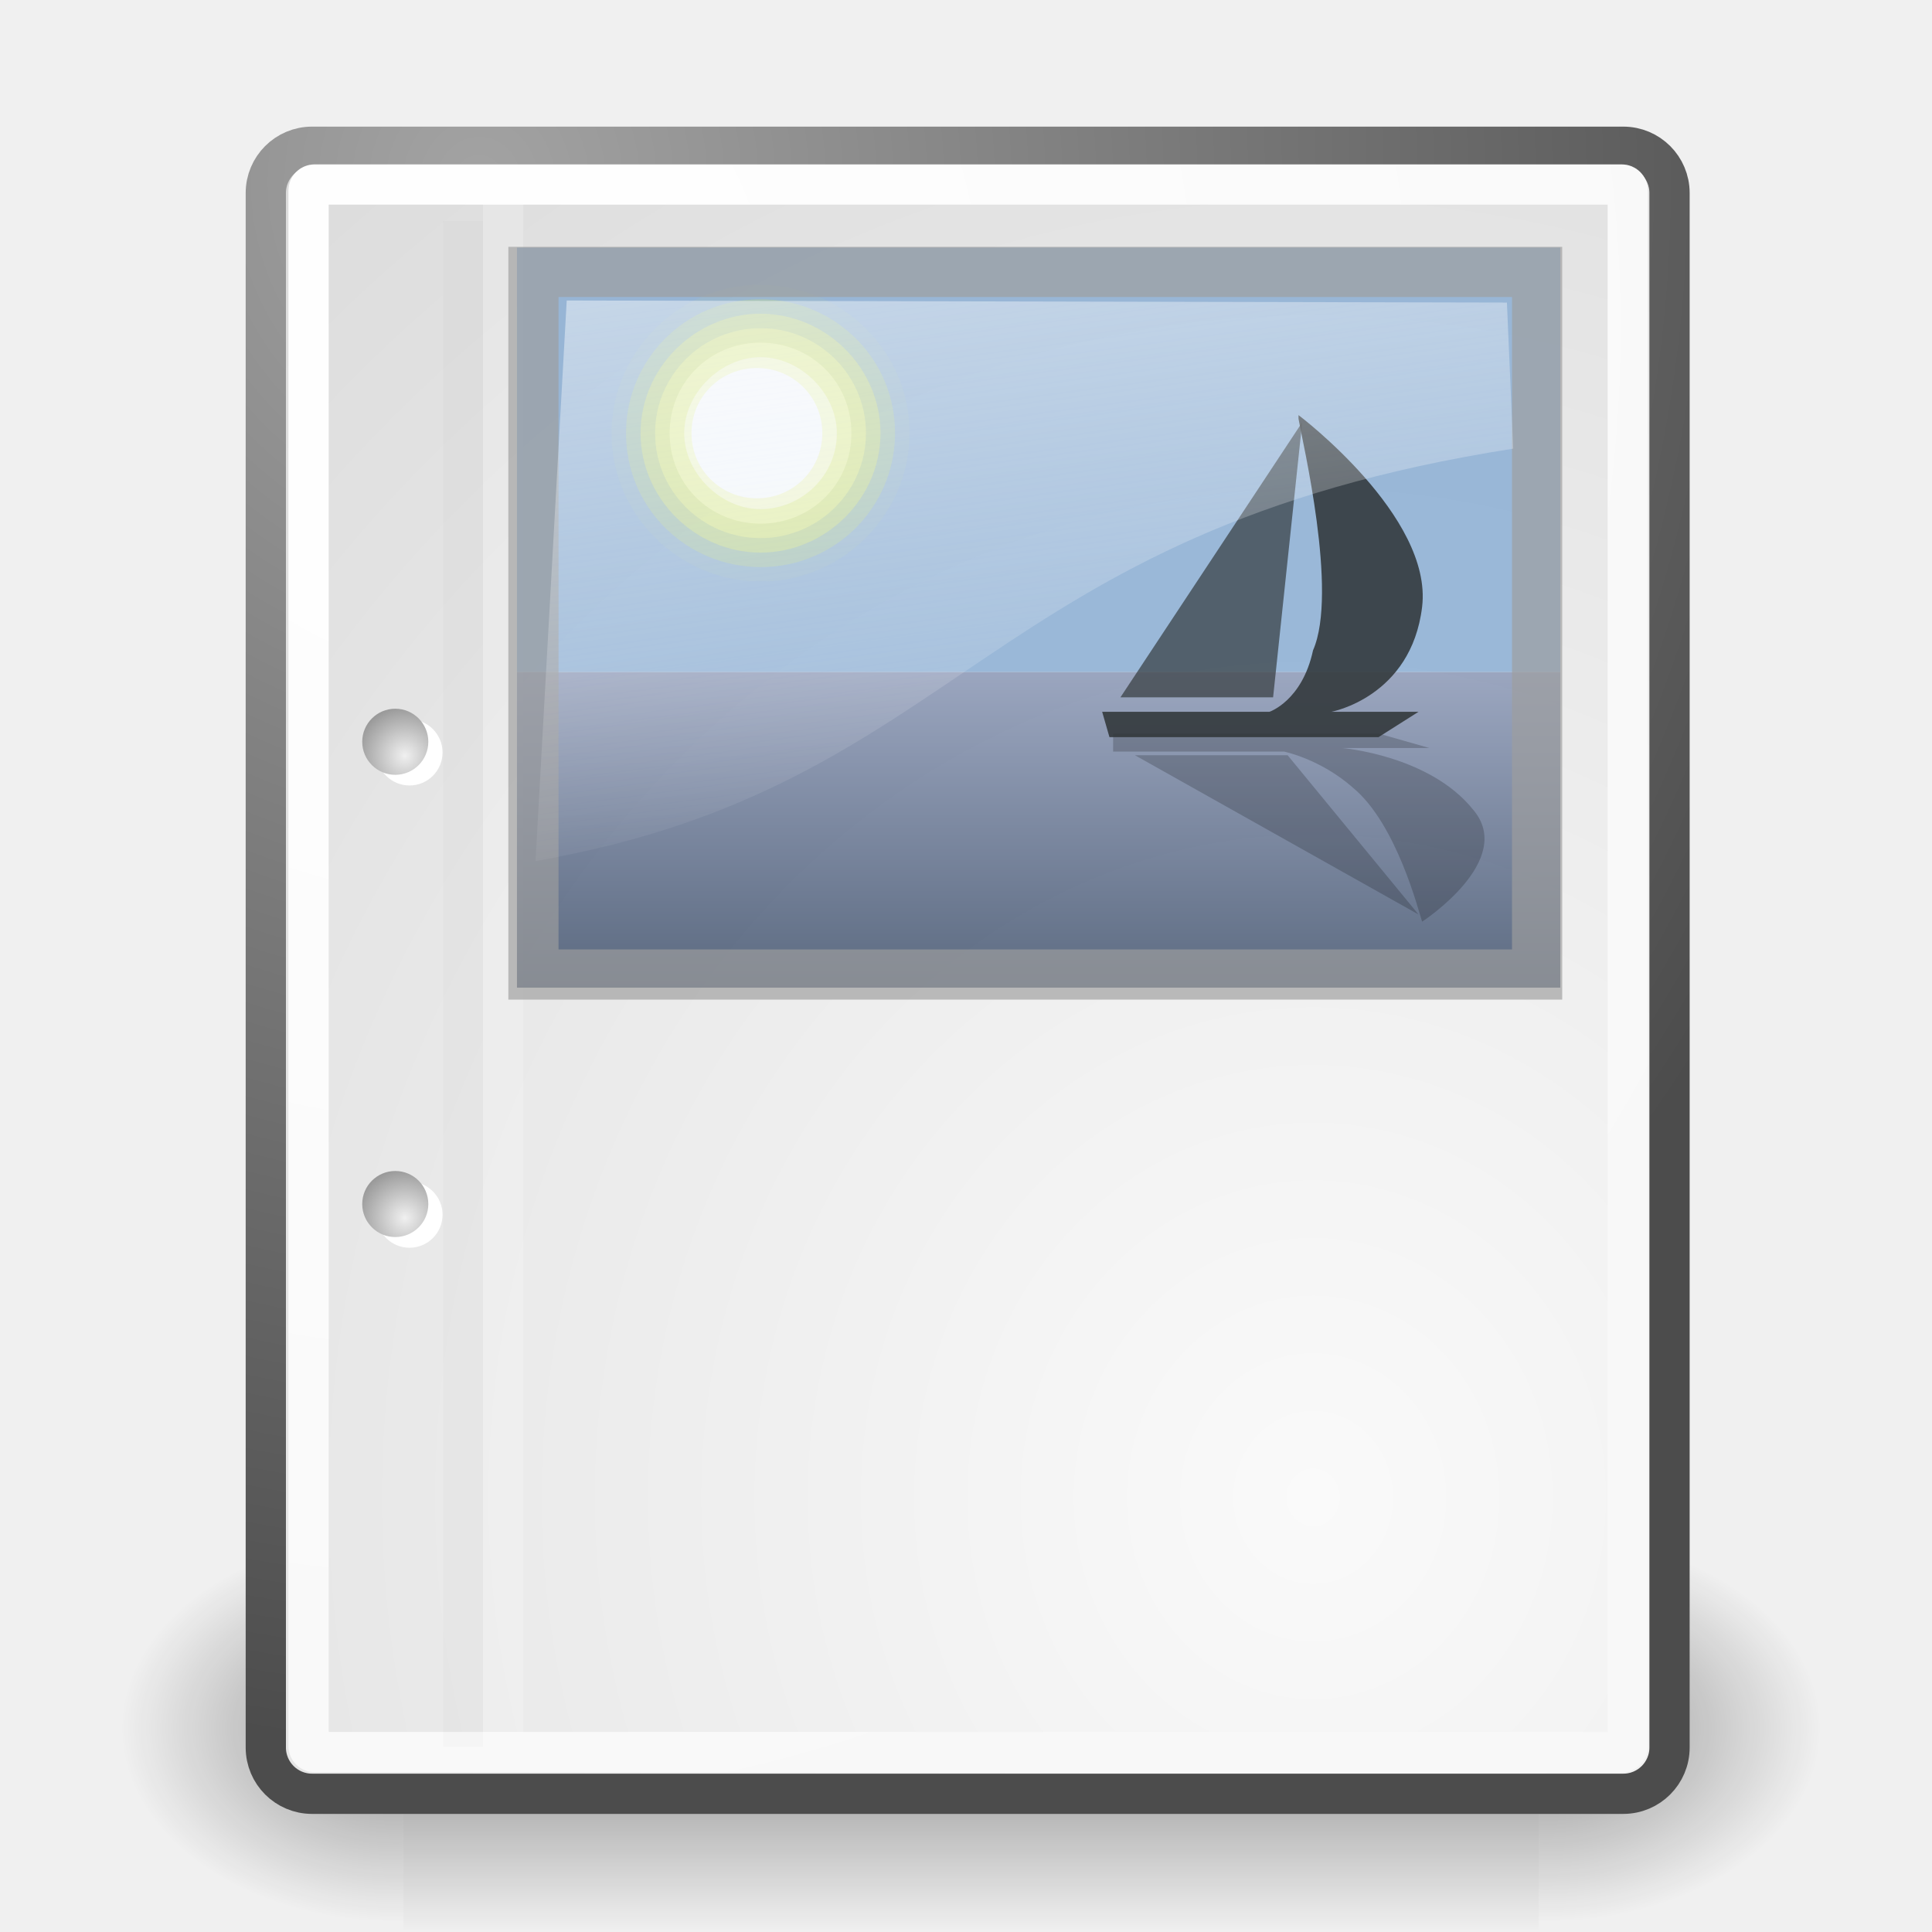
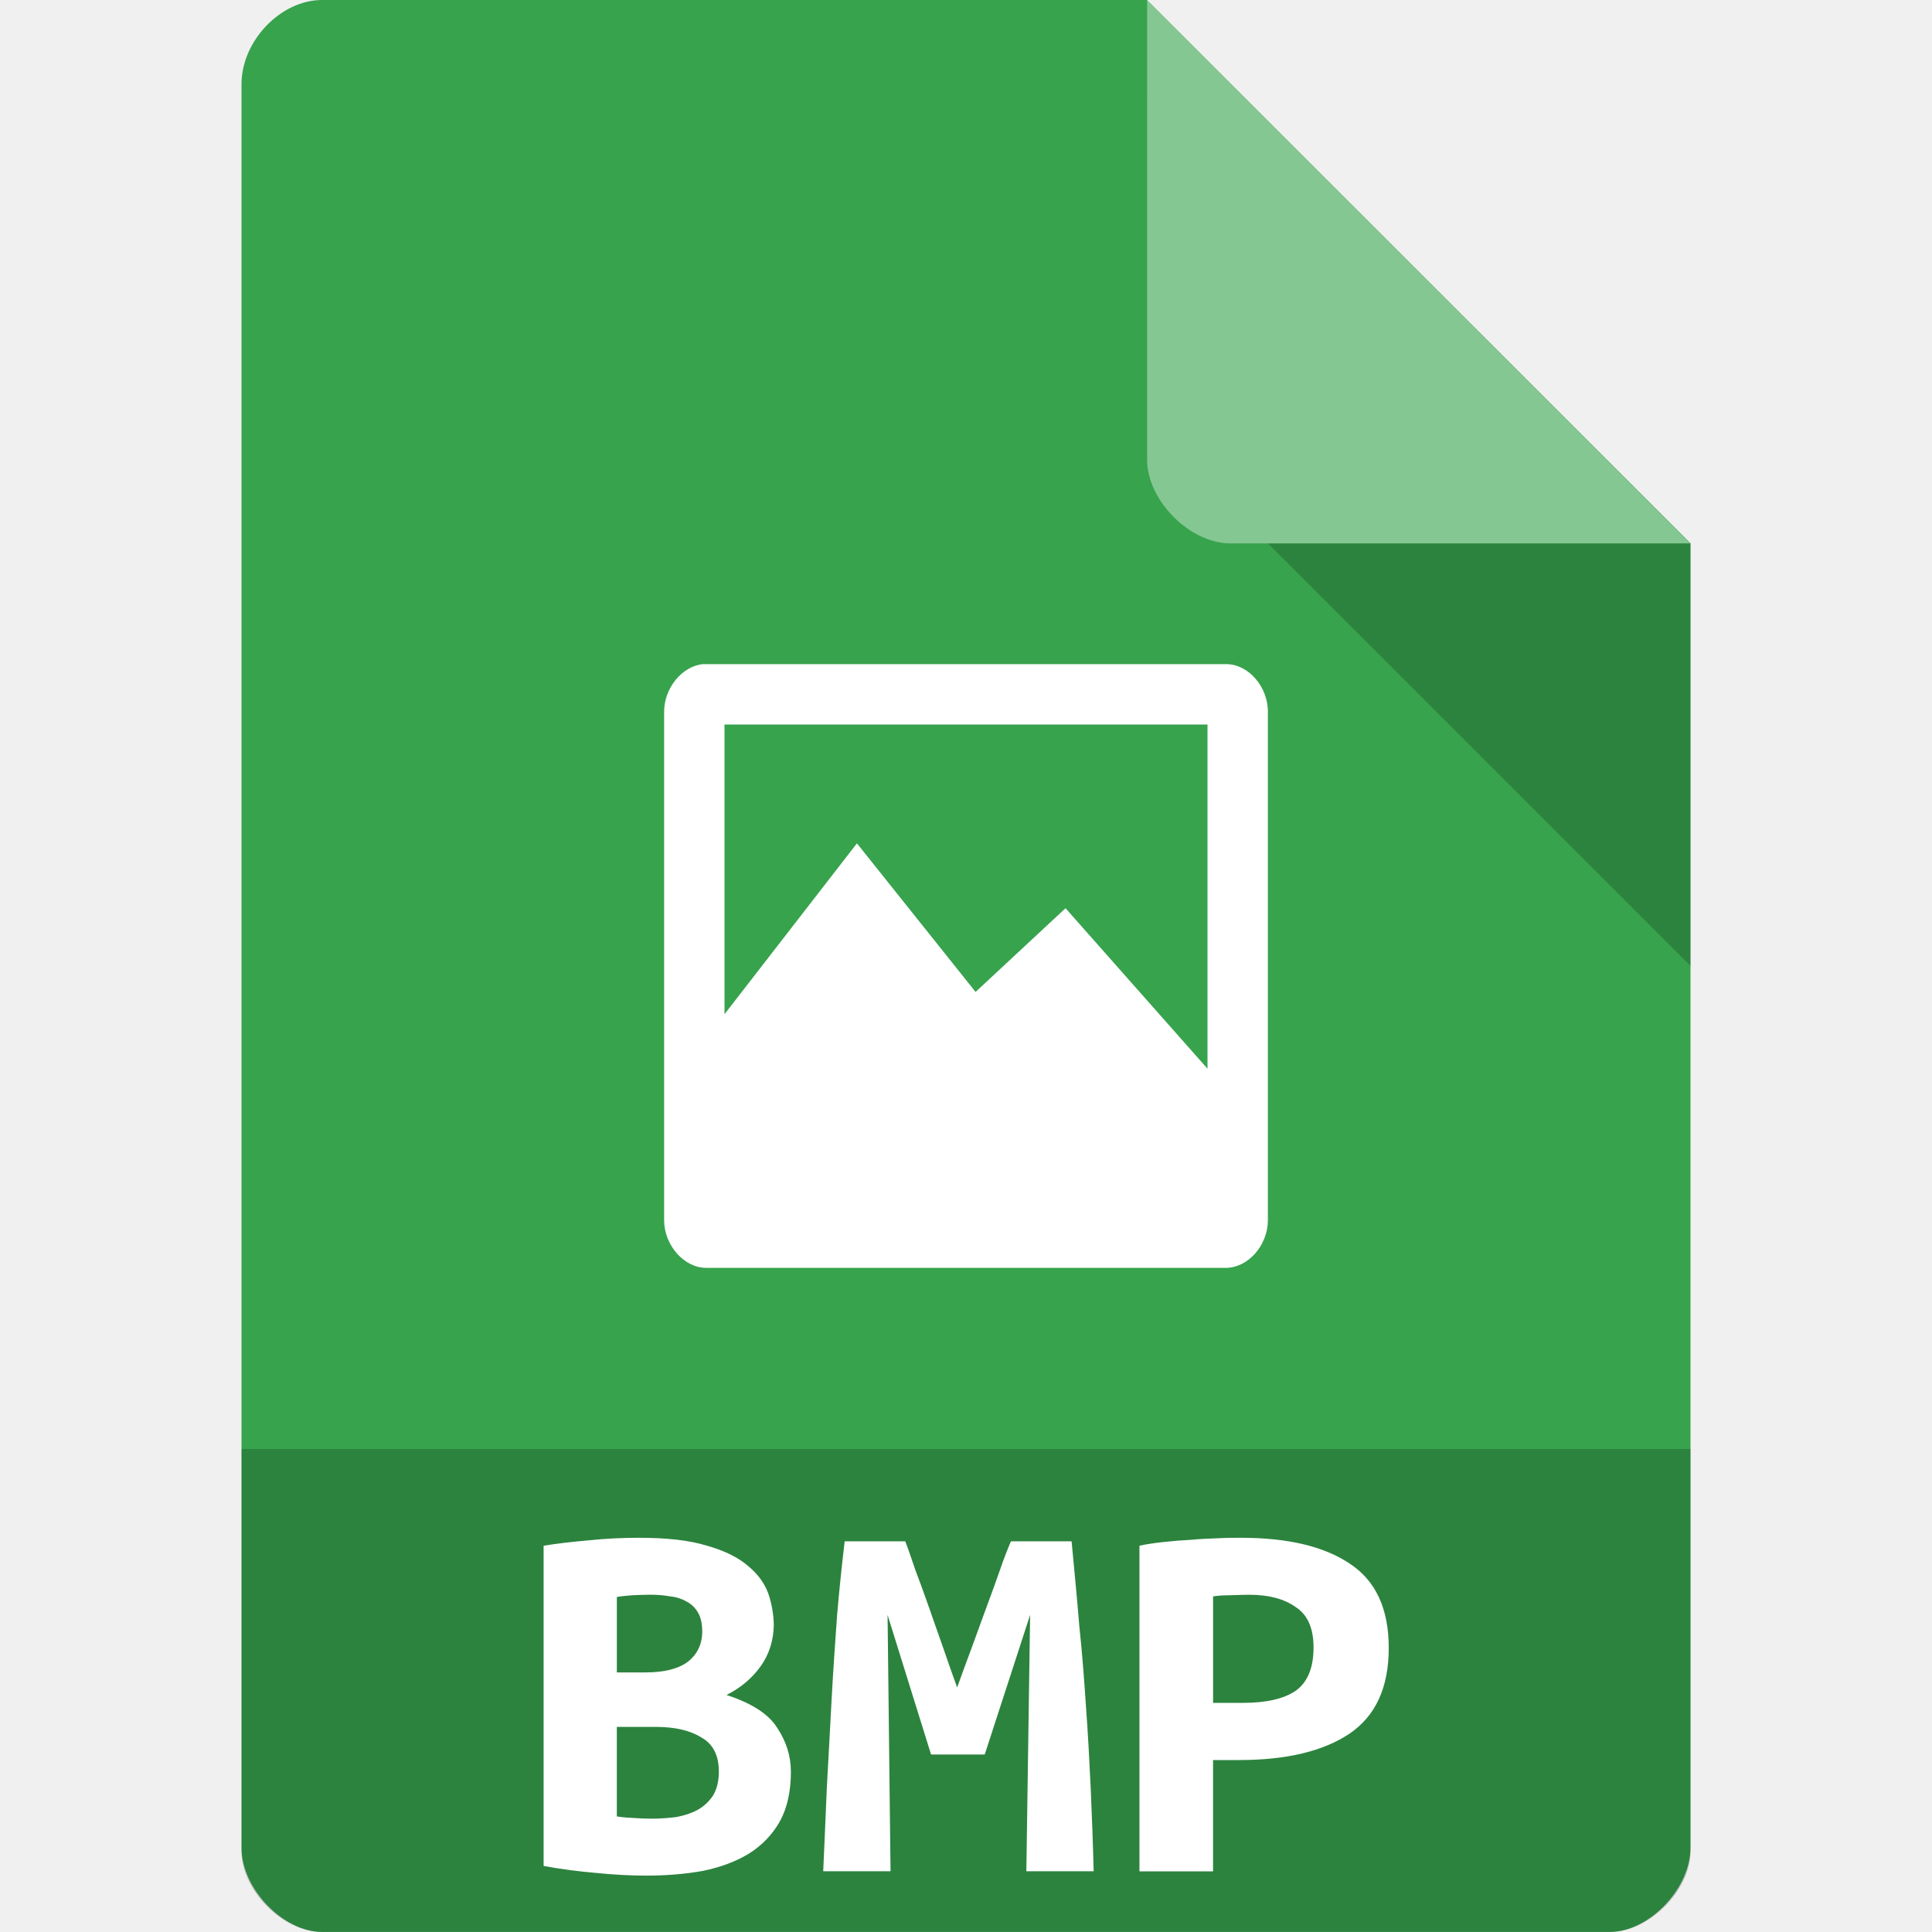
- <svg xmlns="http://www.w3.org/2000/svg" xmlns:xlink="http://www.w3.org/1999/xlink" height="52" viewBox="0 0 48 48" width="52">
-   <linearGradient id="a" gradientTransform="matrix(1.196436 0 0 .698254 6.238107 2.729113)" gradientUnits="userSpaceOnUse" x1="11.492" x2="17.199" y1="1.654" y2="26.729">
-     <stop offset="0" stop-color="#fff" />
-     <stop offset="1" stop-color="#fcfcff" stop-opacity="0" />
-   </linearGradient>
-   <radialGradient id="b" cx="605.714" cy="486.648" gradientTransform="matrix(-2.774389 0 0 1.969706 112.7623 -872.8854)" gradientUnits="userSpaceOnUse" r="117.143" xlink:href="#c" />
-   <linearGradient id="c">
-     <stop offset="0" />
-     <stop offset="1" stop-opacity="0" />
-   </linearGradient>
-   <radialGradient id="d" cx="605.714" cy="486.648" gradientTransform="matrix(2.774389 0 0 1.969706 -1891.633 -872.8854)" gradientUnits="userSpaceOnUse" r="117.143" xlink:href="#c" />
-   <linearGradient id="e" gradientTransform="matrix(2.774389 0 0 1.969706 -1892.179 -872.8854)" gradientUnits="userSpaceOnUse" x1="302.857" x2="302.857" y1="366.648" y2="609.505">
-     <stop offset="0" stop-opacity="0" />
-     <stop offset=".5" />
-     <stop offset="1" stop-opacity="0" />
-   </linearGradient>
-   <radialGradient id="f" cx="8.824" cy="3.756" gradientTransform="matrix(.968273 0 0 1.032767 3.353553 .646447)" gradientUnits="userSpaceOnUse" r="37.752">
-     <stop offset="0" stop-color="#a3a3a3" />
-     <stop offset="1" stop-color="#4c4c4c" />
-   </radialGradient>
-   <radialGradient id="g" cx="33.967" cy="35.737" gradientTransform="scale(.960493 1.041132)" gradientUnits="userSpaceOnUse" r="86.708">
-     <stop offset="0" stop-color="#fafafa" />
-     <stop offset="1" stop-color="#bbb" />
-   </radialGradient>
-   <radialGradient id="h" cx="8.144" cy="7.268" gradientTransform="matrix(.968273 0 0 1.032767 3.353553 .646447)" gradientUnits="userSpaceOnUse" r="38.159">
-     <stop offset="0" stop-color="#fff" />
-     <stop offset="1" stop-color="#f8f8f8" />
-   </radialGradient>
-   <linearGradient id="i">
-     <stop offset="0" stop-color="#f0f0f0" />
-     <stop offset="1" stop-color="#9a9a9a" />
-   </linearGradient>
-   <radialGradient id="j" cx="9.413" cy="30.297" gradientUnits="userSpaceOnUse" r="1.207" xlink:href="#i" />
-   <radialGradient id="k" cx="9.413" cy="18.811" gradientUnits="userSpaceOnUse" r="1.208" xlink:href="#i" />
-   <linearGradient id="l" gradientTransform="matrix(.834638 0 0 -.603116 7.173497 30.07459)" gradientUnits="userSpaceOnUse" x1="21.933" x2="21.933" y1="24.627" y2="7.109">
-     <stop offset="0" stop-color="#8595bc" />
-     <stop offset="1" stop-color="#041a3b" />
-   </linearGradient>
-   <g transform="matrix(.02105461 0 0 .02086758 42.85172 41.1536)">
-     <path d="m-1559.252-150.697h1339.633v478.357h-1339.633z" fill="url(#e)" opacity=".402" />
-     <path d="m-219.619-150.68v478.331c142.874.9 345.4-107.17 345.4-239.196 0-132.027-159.437-239.135-345.4-239.135z" fill="url(#d)" opacity=".402" />
-     <path d="m-1559.252-150.68v478.331c-142.874.9-345.4-107.17-345.4-239.196 0-132.027 159.437-239.135 345.4-239.135z" fill="url(#b)" opacity=".402" />
-   </g>
+ <svg xmlns="http://www.w3.org/2000/svg" viewBox="0 0 64 64">
  <g>
-     <rect display="block" fill="url(#g)" height="40.92" ry="1.149" stroke="url(#f)" stroke-linecap="round" stroke-linejoin="round" width="34.875" x="6.604" y="3.646" />
-     <rect display="block" fill="none" height="38.946" rx=".149" stroke="url(#h)" stroke-linecap="round" stroke-linejoin="round" width="32.776" x="7.666" y="4.584" />
-     <g transform="translate(.646447 -.037989)">
-       <g fill="#fff" stroke="none" transform="matrix(.229703 0 0 .229703 4.967081 4.244972)">
-         <path d="m23.428 113.07c0 1.973-1.6 3.572-3.573 3.572-1.974 0-3.573-1.6-3.573-3.572 0-1.974 1.6-3.573 3.573-3.573s3.573 1.6 3.573 3.573z" />
-         <path d="m23.428 63.07c0 1.973-1.6 3.573-3.573 3.573-1.974 0-3.573-1.6-3.573-3.573 0-1.974 1.6-3.573 3.573-3.573s3.573 1.6 3.573 3.573z" />
-       </g>
-       <path d="m9.995 29.952c0 .453-.368.82-.821.82-.453 0-.821-.368-.821-.82 0-.453.368-.821.821-.821.453 0 .821.368.821.821z" fill="url(#j)" />
-       <path d="m9.995 18.467c0 .453-.368.821-.821.821-.453 0-.821-.368-.821-.821 0-.453.368-.821.821-.821.453 0 .821.368.821.821z" fill="url(#k)" />
-     </g>
-     <g fill="none">
-       <path d="m11.506 5.494v37.907" stroke="#000" stroke-opacity=".018" stroke-width=".989" />
-       <path d="m12.5 5.021v38.018" stroke="#fff" stroke-opacity=".205" />
-     </g>
-   </g>
-   <g>
-     <path d="m12.844 24.538h25.921v-7.842h-25.921z" fill="url(#l)" opacity=".665" />
-     <path d="m12.844 6.151h25.921v10.545h-25.921z" fill="#729fcf" opacity=".665" />
-     <g opacity=".868" stroke="none" stroke-width="2.002" transform="matrix(.903163 0 0 .899066 5.980013 -3.083783)">
-       <path d="m18.4 15.4c0 2.2-1.8 4.1-4.1 4.1-2.2 0-4.1-1.8-4.1-4.1 0-2.2 1.8-4.1 4.1-4.1 2.2 0 4.1 1.8 4.1 4.1z" fill="#e8f52f" opacity=".05" />
-       <path d="m18 15.4c0 2-1.6 3.7-3.7 3.7-2 0-3.7-1.6-3.7-3.7 0-2 1.6-3.7 3.7-3.7 2 0 3.7 1.6 3.7 3.7z" fill="#ecf751" opacity=".208" />
-       <path d="m17.6 15.4c0 1.8-1.5 3.3-3.3 3.3s-3.3-1.5-3.3-3.3 1.5-3.3 3.3-3.3 3.3 1.5 3.3 3.3z" fill="#f0f972" opacity=".367" />
-       <path d="m17.2 15.4c0 1.6-1.3 2.9-2.9 2.9s-2.9-1.3-2.9-2.9 1.3-2.9 2.9-2.9 2.9 1.3 2.9 2.9z" fill="#f4fa95" opacity=".525" />
-       <path d="m16.8 15.4c0 1.4-1.1 2.5-2.5 2.5s-2.5-1.1-2.5-2.5 1.1-2.5 2.5-2.5 2.5 1.1 2.5 2.5z" fill="#f7fcb7" opacity=".683" />
-       <path d="m16.4 15.4c0 1.2-1 2.1-2.1 2.1s-2.1-1-2.1-2.1 1-2.1 2.1-2.1 2.1 1 2.1 2.1z" fill="#fbfddb" opacity=".842" />
-       <path d="m16 15.4c0 1-.8 1.8-1.8 1.8s-1.8-.8-1.8-1.8.8-1.8 1.8-1.8 1.8.8 1.8 1.8z" fill="#fff" />
-     </g>
-     <path d="m27.656 18.224h6.593l1.264.36h-2.168s2.168.18 3.251 1.528c1.084 1.259-1.264 2.787-1.264 2.787-.09-.27-.632-2.427-1.716-3.327-.813-.719-1.716-.899-1.716-.899h-4.245v-.36z" opacity=".199" />
-     <path d="m31.991 18.764h-3.793l7.045 3.956z" opacity=".199" />
-     <path d="m27.656 18.314h6.593l.993-.629h-2.168s1.987-.36 2.258-2.607c.271-2.248-3.071-4.765-3.071-4.765v.09c.09.539.993 4.316.361 5.754-.271 1.259-1.084 1.528-1.084 1.528h-4.155l.181.629z" fill="#2e3436" opacity=".862" />
-     <path d="m31.63 17.325h-3.793l4.516-6.833z" fill="#2e3436" opacity=".665" />
-     <path d="m13.253 6.756h24.936v17.456h-24.936z" fill="none" opacity=".665" stroke="#9e9e9e" stroke-width="1.247" />
-     <path d="m14.08 7.466-.775 13.927c10.665-1.871 11.029-8.177 24.29-10.246l-.156-3.63z" fill="url(#a)" fill-rule="evenodd" opacity=".531" />
+     <path d="m 10.672 0 c -1.375 0 -2.672 1.355 -2.672 2.789 l 0 58.42 c 0 1.355 1.375 2.789 2.672 2.789 l 42.656 0 c 1.297 0 2.672 -1.434 2.672 -2.789 l 0 -43.21 l -18 -18 m -27.328 0" style="fill:#37a34d;fill-opacity:1;stroke:none;fill-rule:nonzero" />
+     <path d="m 42 18 l 14 14 l 0 -14 m -14 0" style="fill:#000;fill-opacity:0.196;stroke:none;fill-rule:nonzero" />
+     <path d="m 38 0 l 17.984 18 l -15.227 0 c -1.348 0 -2.758 -1.426 -2.758 -2.773 m 0 -15.227" style="fill:#fff;fill-opacity:0.392;stroke:none;fill-rule:nonzero" />
+     <path d="m 23.289 22 c -0.703 0.066 -1.305 0.813 -1.289 1.605 l 0 16.828 c 0.008 0.828 0.668 1.574 1.406 1.566 l 17.223 0 c 0.727 -0.016 1.363 -0.746 1.371 -1.566 l 0 -16.828 c 0.016 -0.836 -0.629 -1.598 -1.371 -1.605 m -16.629 2 16 0 0 11.402 -4.703 -5.316 -2.98 2.773 -3.93 -4.922 -4.387 5.66" style="fill:#fff;fill-opacity:1;stroke:none;fill-rule:nonzero" />
+     <path d="m 8 48 l 0 13.336 c 0 1.297 1.375 2.664 2.664 2.664 l 42.672 0 c 1.289 0 2.664 -1.367 2.664 -2.664 l 0 -13.336 m -48 0" style="fill:#000;fill-opacity:0.196;stroke:none;fill-rule:nonzero" />
+     <path d="m 26.2 58.688 c 0 0.656 -0.125 1.215 -0.371 1.656 c -0.254 0.445 -0.598 0.797 -1.031 1.066 c -0.418 0.254 -0.926 0.445 -1.516 0.566 c -0.582 0.105 -1.207 0.156 -1.879 0.156 c -0.531 0 -1.098 -0.031 -1.672 -0.09 c -0.582 -0.051 -1.156 -0.125 -1.723 -0.23 l 0 -10.609 c 0.469 -0.074 0.969 -0.133 1.523 -0.18 c 0.551 -0.059 1.102 -0.082 1.633 -0.082 c 0.926 0 1.672 0.082 2.254 0.262 c 0.582 0.164 1.035 0.387 1.363 0.672 c 0.328 0.27 0.547 0.574 0.672 0.918 c 0.113 0.336 0.172 0.68 0.18 1.027 c -0.008 0.516 -0.148 0.973 -0.434 1.375 c -0.281 0.395 -0.656 0.715 -1.133 0.953 c 0.828 0.27 1.395 0.629 1.68 1.09 c 0.305 0.457 0.453 0.941 0.453 1.449 m -5.766 -1.484 l 0 2.969 c 0.172 0.027 0.363 0.043 0.559 0.051 c 0.207 0.016 0.41 0.023 0.605 0.023 c 0.281 0 0.551 -0.023 0.813 -0.055 c 0.262 -0.051 0.492 -0.125 0.688 -0.23 c 0.215 -0.117 0.387 -0.281 0.52 -0.477 c 0.129 -0.215 0.195 -0.477 0.195 -0.797 c 0 -0.531 -0.188 -0.91 -0.574 -1.129 c -0.367 -0.23 -0.867 -0.352 -1.5 -0.352 l -1.305 0 m 0.953 -1.805 c 0.613 0 1.082 -0.117 1.402 -0.355 c 0.309 -0.246 0.473 -0.582 0.473 -1 c 0 -0.262 -0.047 -0.465 -0.137 -0.621 c -0.09 -0.164 -0.223 -0.289 -0.379 -0.371 c -0.156 -0.09 -0.344 -0.152 -0.547 -0.172 c -0.215 -0.039 -0.43 -0.055 -0.656 -0.055 c -0.184 0 -0.379 0.008 -0.574 0.016 c -0.199 0.016 -0.371 0.031 -0.535 0.059 l 0 2.5 l 0.953 0" style="fill:#fff;fill-opacity:1;stroke:none;fill-rule:nonzero" />
+     <path d="m 29.988 51.06 c 0.098 0.246 0.203 0.566 0.336 0.953 c 0.145 0.383 0.301 0.805 0.457 1.254 c 0.156 0.441 0.313 0.902 0.477 1.359 c 0.156 0.461 0.305 0.879 0.449 1.273 c 0.156 -0.434 0.32 -0.887 0.492 -1.344 c 0.172 -0.469 0.336 -0.922 0.492 -1.348 c 0.164 -0.434 0.305 -0.836 0.438 -1.211 c 0.129 -0.379 0.254 -0.691 0.359 -0.938 l 2.01 0 c 0.09 0.953 0.18 1.879 0.254 2.789 c 0.098 0.91 0.164 1.805 0.223 2.699 c 0.066 0.883 0.113 1.777 0.156 2.688 c 0.039 0.895 0.074 1.813 0.098 2.754 l -2.23 0 l 0.125 -8.492 l -1.504 4.625 l -1.777 0 l -1.441 -4.625 l 0.098 8.492 l -2.23 0 c 0.039 -0.891 0.082 -1.828 0.121 -2.793 c 0.051 -0.961 0.109 -1.922 0.156 -2.879 c 0.051 -0.953 0.117 -1.879 0.18 -2.773 c 0.074 -0.891 0.164 -1.719 0.254 -2.484 l 2.01 0" style="fill:#fff;fill-opacity:1;stroke:none;fill-rule:nonzero" />
+     <path d="m 41.11 50.941 c 1.551 0 2.754 0.285 3.605 0.859 c 0.863 0.566 1.289 1.5 1.289 2.789 c 0 1.313 -0.434 2.254 -1.305 2.844 c -0.859 0.574 -2.074 0.871 -3.656 0.871 l -0.859 0 l 0 3.688 l -2.438 0 l 0 -10.789 c 0.238 -0.051 0.5 -0.09 0.797 -0.121 c 0.305 -0.035 0.605 -0.059 0.91 -0.074 c 0.293 -0.027 0.598 -0.043 0.887 -0.051 c 0.285 -0.016 0.539 -0.016 0.77 -0.016 m 0.27 1.887 c -0.141 0 -0.344 0.008 -0.605 0.016 c -0.254 0 -0.453 0.016 -0.59 0.039 l 0 3.527 l 0.984 0 c 0.777 0 1.359 -0.133 1.754 -0.402 c 0.395 -0.285 0.59 -0.762 0.59 -1.434 c 0 -0.633 -0.195 -1.082 -0.59 -1.336 c -0.379 -0.273 -0.895 -0.41 -1.543 -0.41" style="fill:#fff;fill-opacity:1;stroke:none;fill-rule:nonzero" />
  </g>
</svg>
